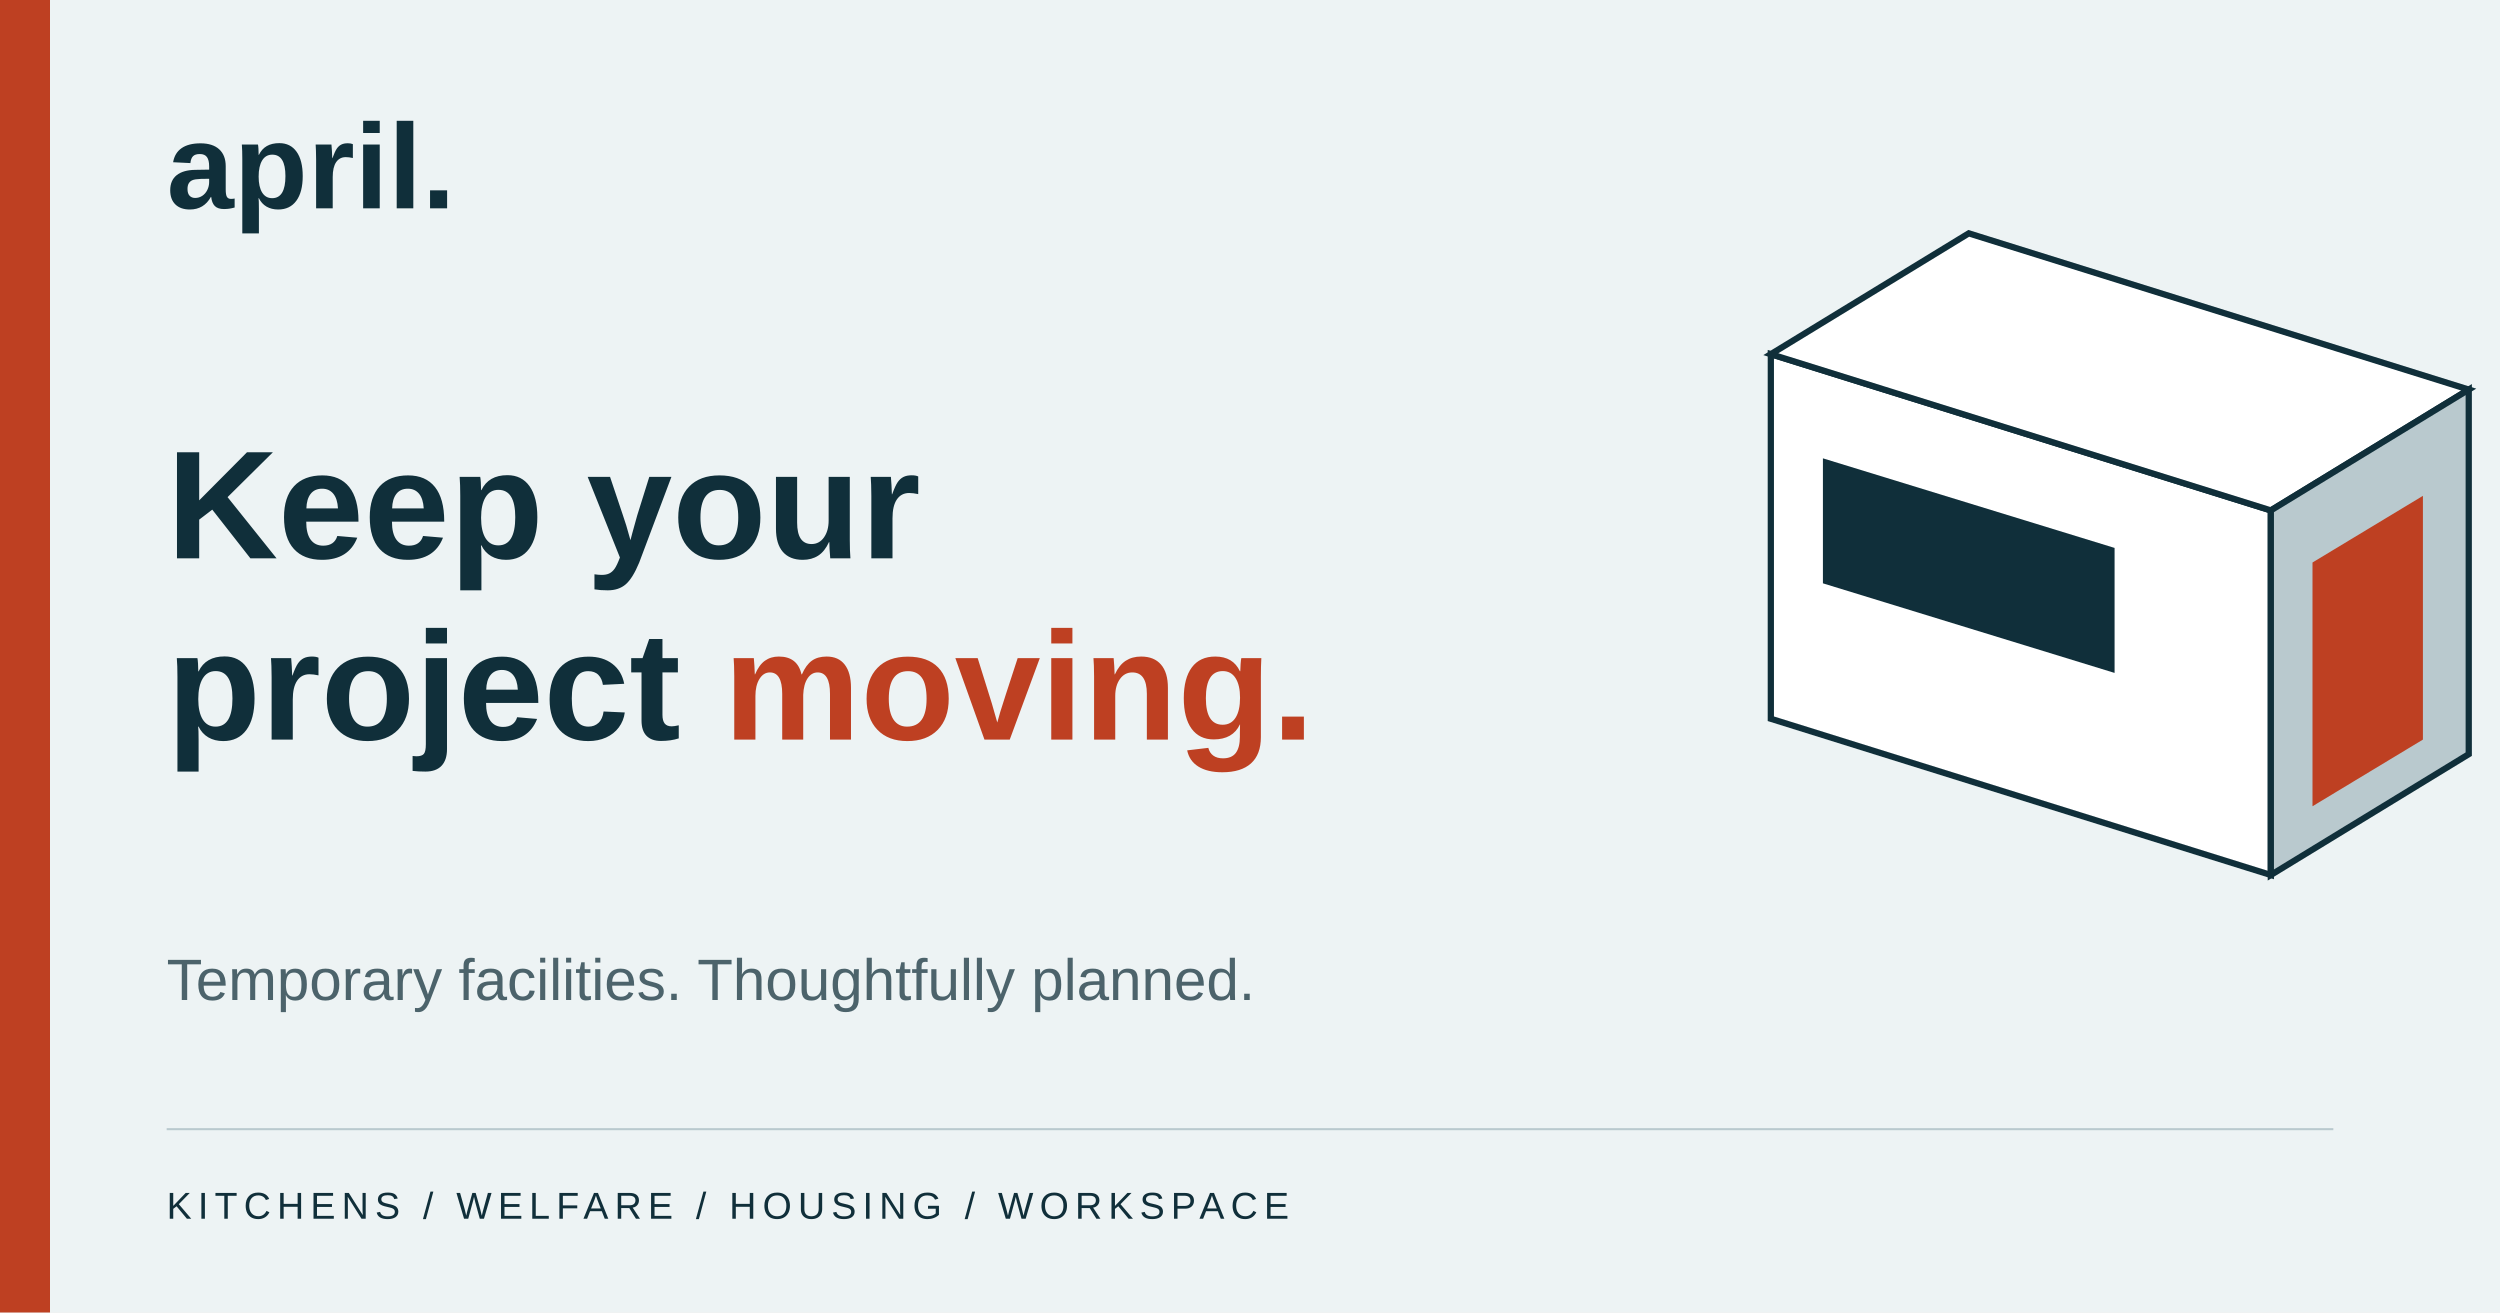
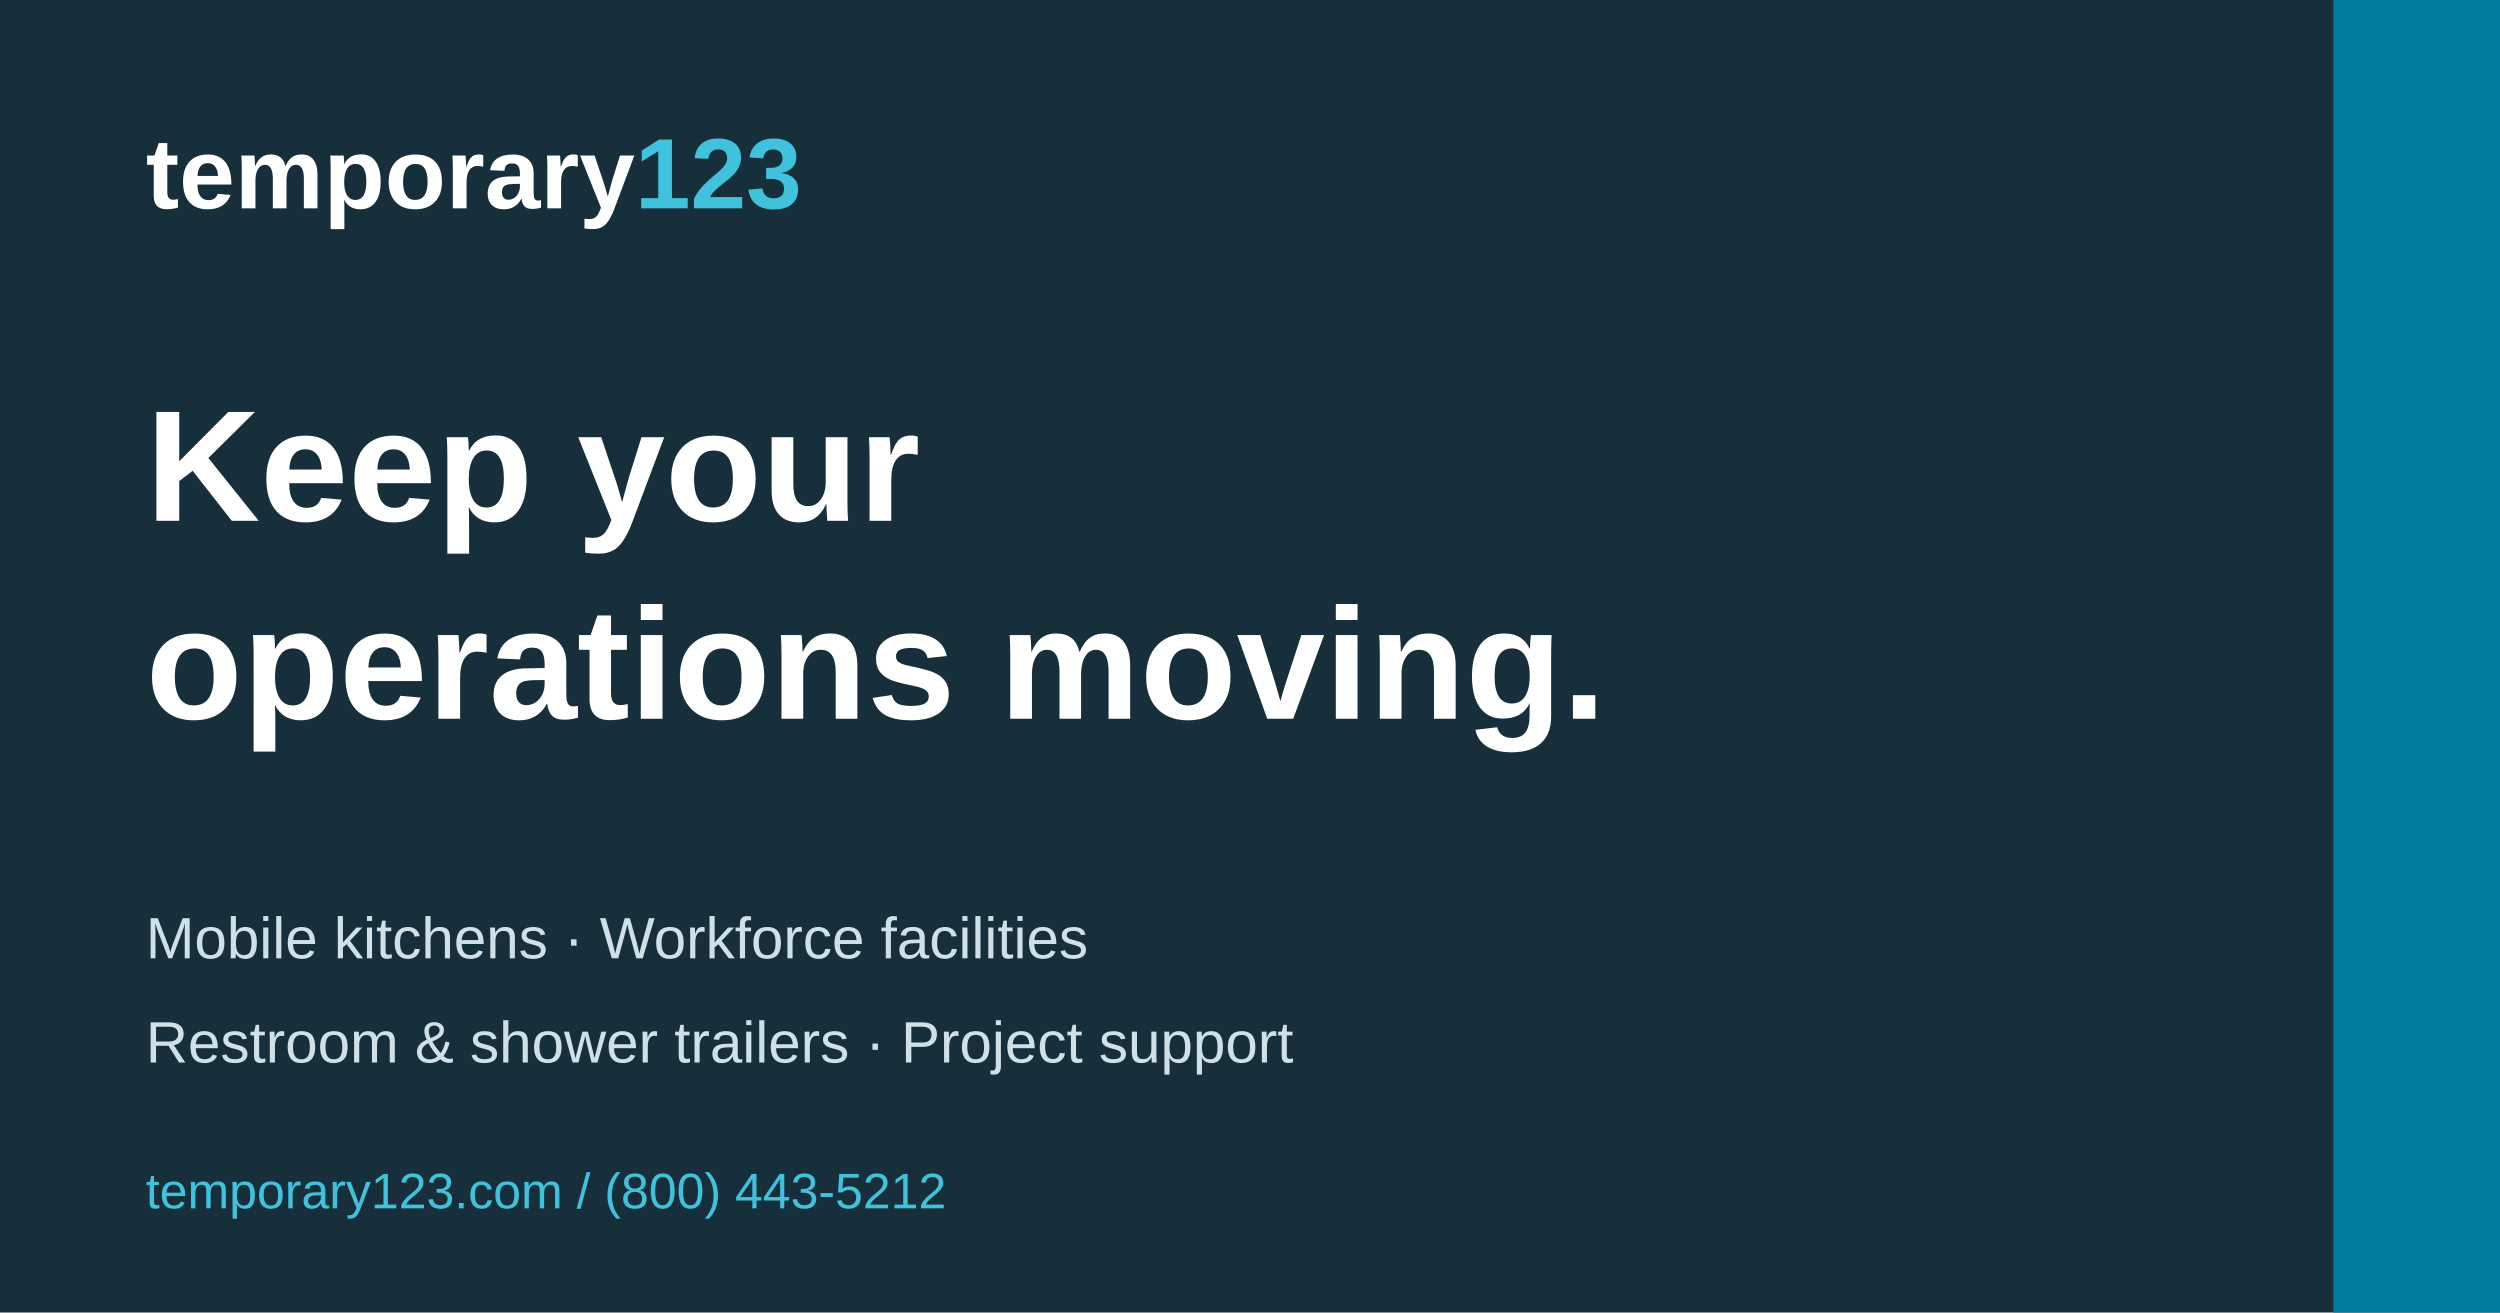
<svg xmlns="http://www.w3.org/2000/svg" width="1200" height="630" viewBox="0 0 1200 630">
-   <rect width="1200" height="630" fill="#edf3f4" />
-   <rect x="0" y="0" width="24" height="630" fill="#be4022" />
-   <text x="80" y="100" font-family="Arial,sans-serif" font-size="58" font-weight="bold" fill="#102f3a">april.</text>
-   <path d="m850 170 240 75v175l-240-75z" fill="#fff" stroke="#102f3a" stroke-width="3" />
-   <path d="m850 170 95-58 240 75-95 58z" fill="#fff" stroke="#102f3a" stroke-width="3" />
-   <path d="m1090 245 95-58v175l-95 58z" fill="#b9c9ce" stroke="#102f3a" stroke-width="3" />
-   <path d="m875 220 140 43v60l-140-43z" fill="#102f3a" />
-   <path d="m1110 270 53-32v117l-53 32z" fill="#be4022" />
-   <text x="80" y="268" font-family="Arial,sans-serif" font-size="74" font-weight="bold" fill="#102f3a">Keep your</text>
-   <text x="80" y="355" font-family="Arial,sans-serif" font-size="74" font-weight="bold" fill="#102f3a">project <tspan fill="#be4022">moving.</tspan>
+   <rect width="1200" height="630" fill="#172f3b" />
+   <path d="M1120 0h80v630h-80z" fill="#007ba0" />
+   <text x="70" y="100" fill="#fff" font-size="48" font-weight="bold" font-family="Arial,sans-serif">temporary<tspan fill="#40c1dc">123</tspan>
  </text>
-   <text x="80" y="480" font-family="Arial,sans-serif" font-size="28" fill="#4c636b">Temporary facilities. Thoughtfully planned.</text>
-   <path d="M80 542h1040" stroke="#b9c9ce" />
-   <text x="80" y="585" font-family="Arial,sans-serif" font-size="18" letter-spacing="3" fill="#102f3a">KITCHENS / WELFARE / HOUSING / WORKSPACE</text>
+   <text x="70" y="250" fill="#fff" font-size="76" font-weight="bold" font-family="Arial,sans-serif">Keep your</text>
+   <text x="70" y="345" fill="#fff" font-size="76" font-weight="bold" font-family="Arial,sans-serif">operations moving.</text>
+   <text x="70" y="460" fill="#d0e0e7" font-size="28" font-family="Arial,sans-serif">Mobile kitchens · Workforce facilities</text>
+   <text x="70" y="510" fill="#d0e0e7" font-size="28" font-family="Arial,sans-serif">Restroom &amp; shower trailers · Project support</text>
+   <text x="70" y="580" fill="#40c1dc" font-size="24" font-family="Arial,sans-serif">temporary123.com  /  (800) 443-5212</text>
</svg>
